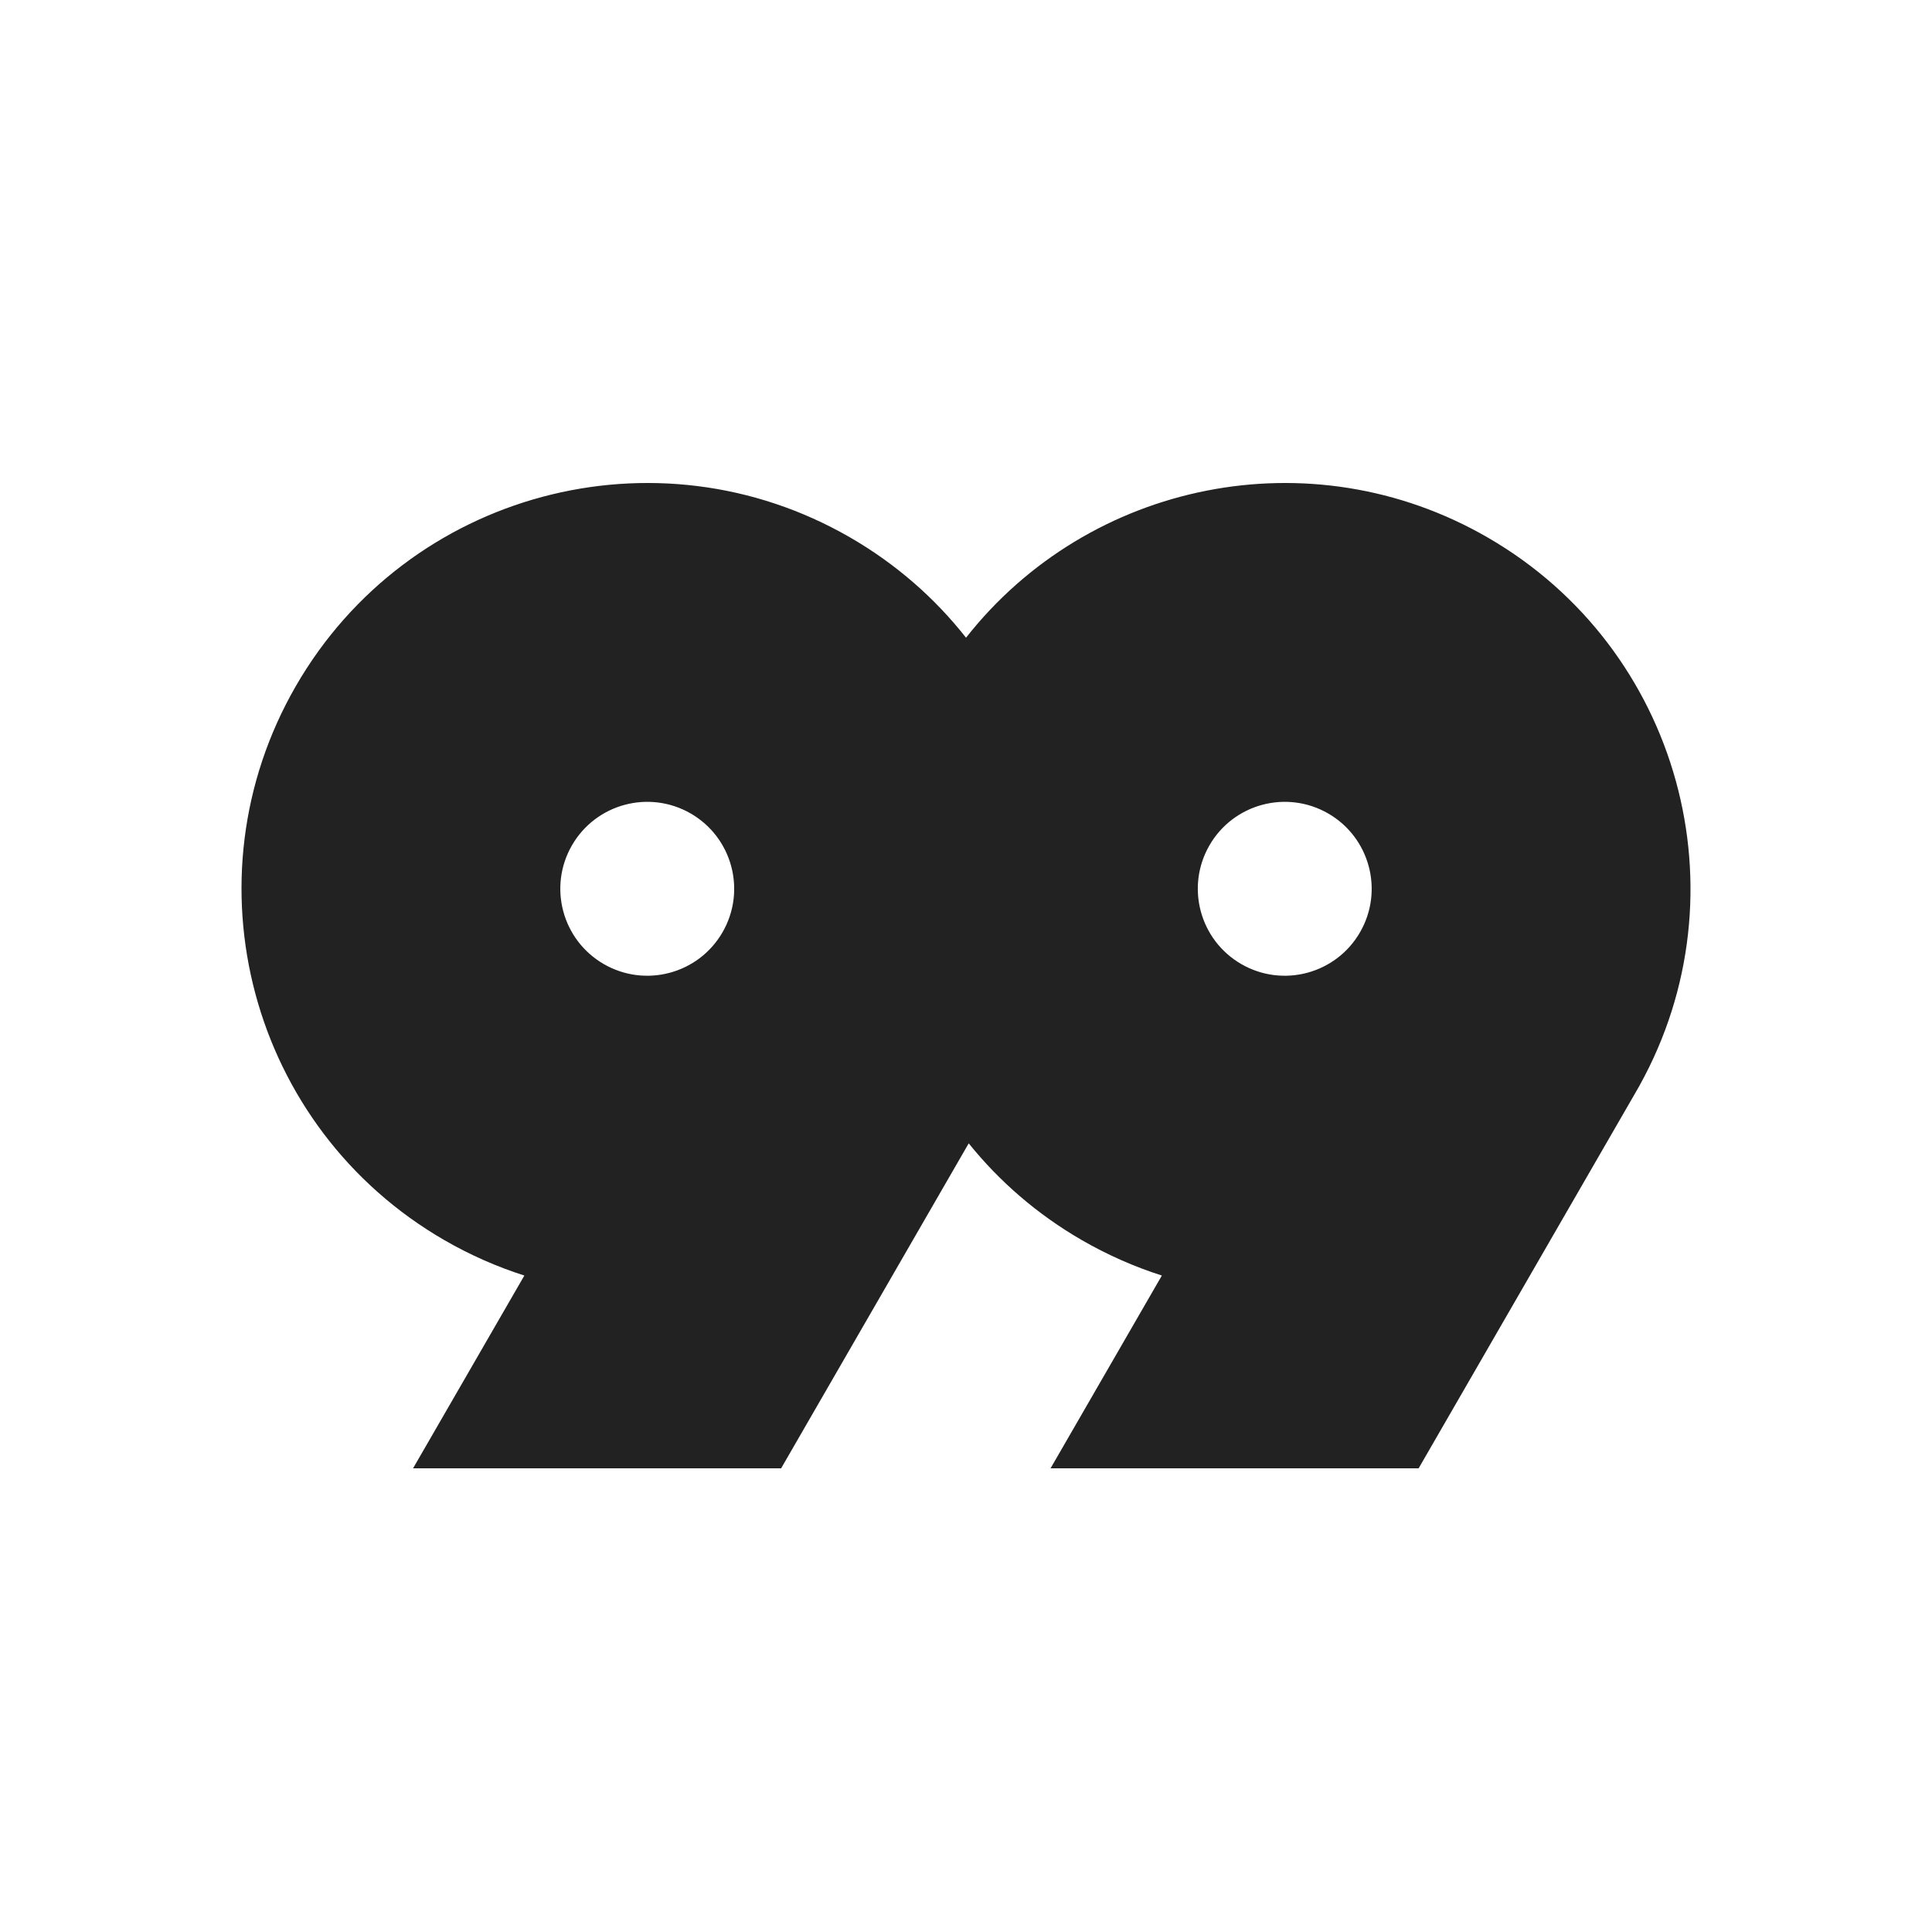
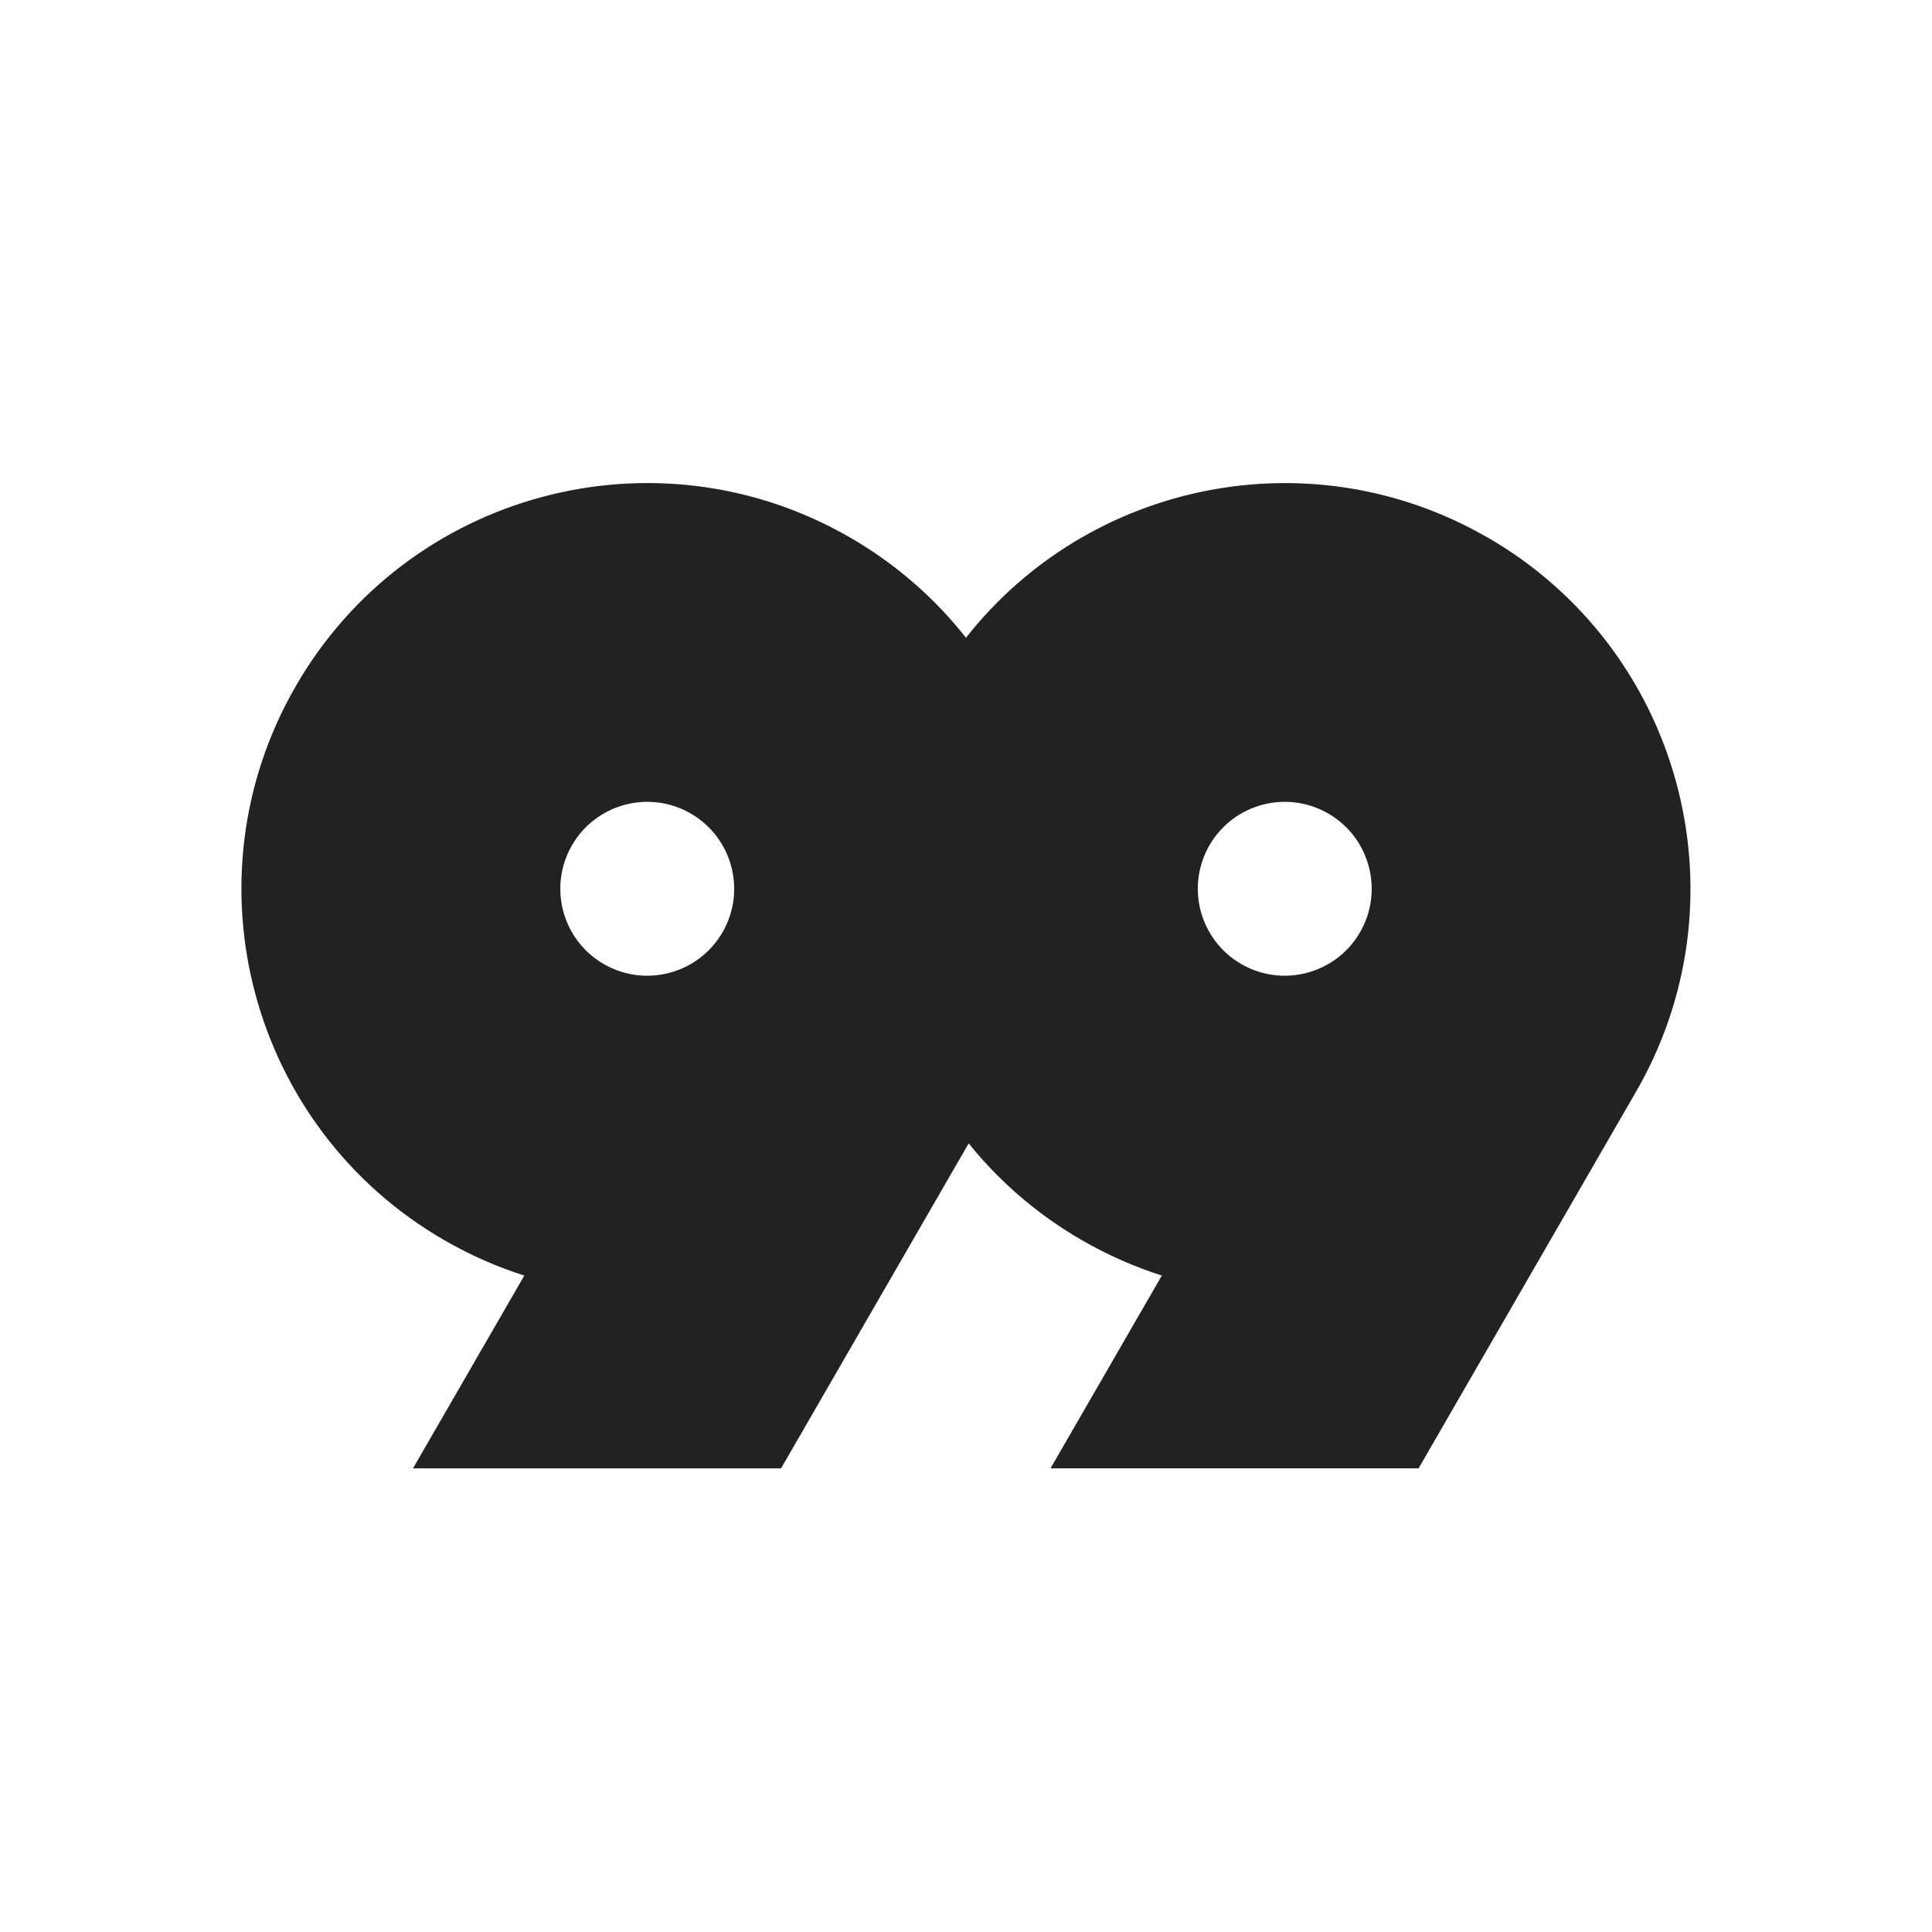
- <svg xmlns="http://www.w3.org/2000/svg" width="64" height="64" viewBox="0 0 64 64" fill="none">
-   <path d="M49.278 17.803C55.642 21.477 57.864 29.57 54.307 35.969L54.197 36.162L46.994 48.64H34.801L38.488 42.254C37.584 41.965 36.696 41.576 35.84 41.082C34.359 40.227 33.102 39.132 32.09 37.875L25.876 48.64H13.683L17.37 42.254C16.465 41.965 15.578 41.576 14.722 41.082C8.294 37.37 6.092 29.151 9.803 22.722C13.514 16.294 21.733 14.091 28.16 17.803C29.686 18.684 30.974 19.819 32.001 21.125C36.065 15.952 43.416 14.418 49.278 17.803ZM18.947 28.002C18.152 29.38 18.624 31.141 20.001 31.936C21.378 32.732 23.14 32.26 23.935 30.882C24.73 29.505 24.258 27.743 22.881 26.948C21.503 26.153 19.742 26.625 18.947 28.002ZM40.065 28.002C39.27 29.38 39.742 31.141 41.119 31.936C42.496 32.732 44.258 32.26 45.053 30.882C45.848 29.505 45.376 27.743 43.999 26.948C42.621 26.153 40.86 26.625 40.065 28.002Z" fill="#222222" />
+ <svg xmlns="http://www.w3.org/2000/svg" fill="none" height="64" viewBox="0 0 64 64" width="64">
+   <path d="m49.278 17.803c6.363 3.674 8.585 11.767 5.029 18.166l-.11.193-7.204 12.478h-12.193l3.687-6.386c-.905-.288-1.793-.678-2.649-1.172-1.481-.855-2.738-1.95-3.749-3.206l-6.215 10.765h-12.193l3.687-6.386c-.905-.288-1.793-.678-2.649-1.172-6.428-3.711-8.63-11.931-4.919-18.359 3.711-6.428 11.93-8.631 18.358-4.919 1.526.881 2.814 2.016 3.841 3.322 4.063-5.172 11.415-6.706 17.277-3.322zm-30.331 10.199c-.795 1.377-.323 3.139 1.054 3.934 1.377.795 3.139.323 3.934-1.054.795-1.377.323-3.139-1.054-3.934-1.377-.795-3.139-.323-3.934 1.054zm21.118 0c-.795 1.377-.323 3.139 1.054 3.934 1.377.795 3.139.323 3.934-1.054.795-1.377.323-3.139-1.054-3.934s-3.139-.323-3.934 1.054z" fill="#222" />
</svg>
